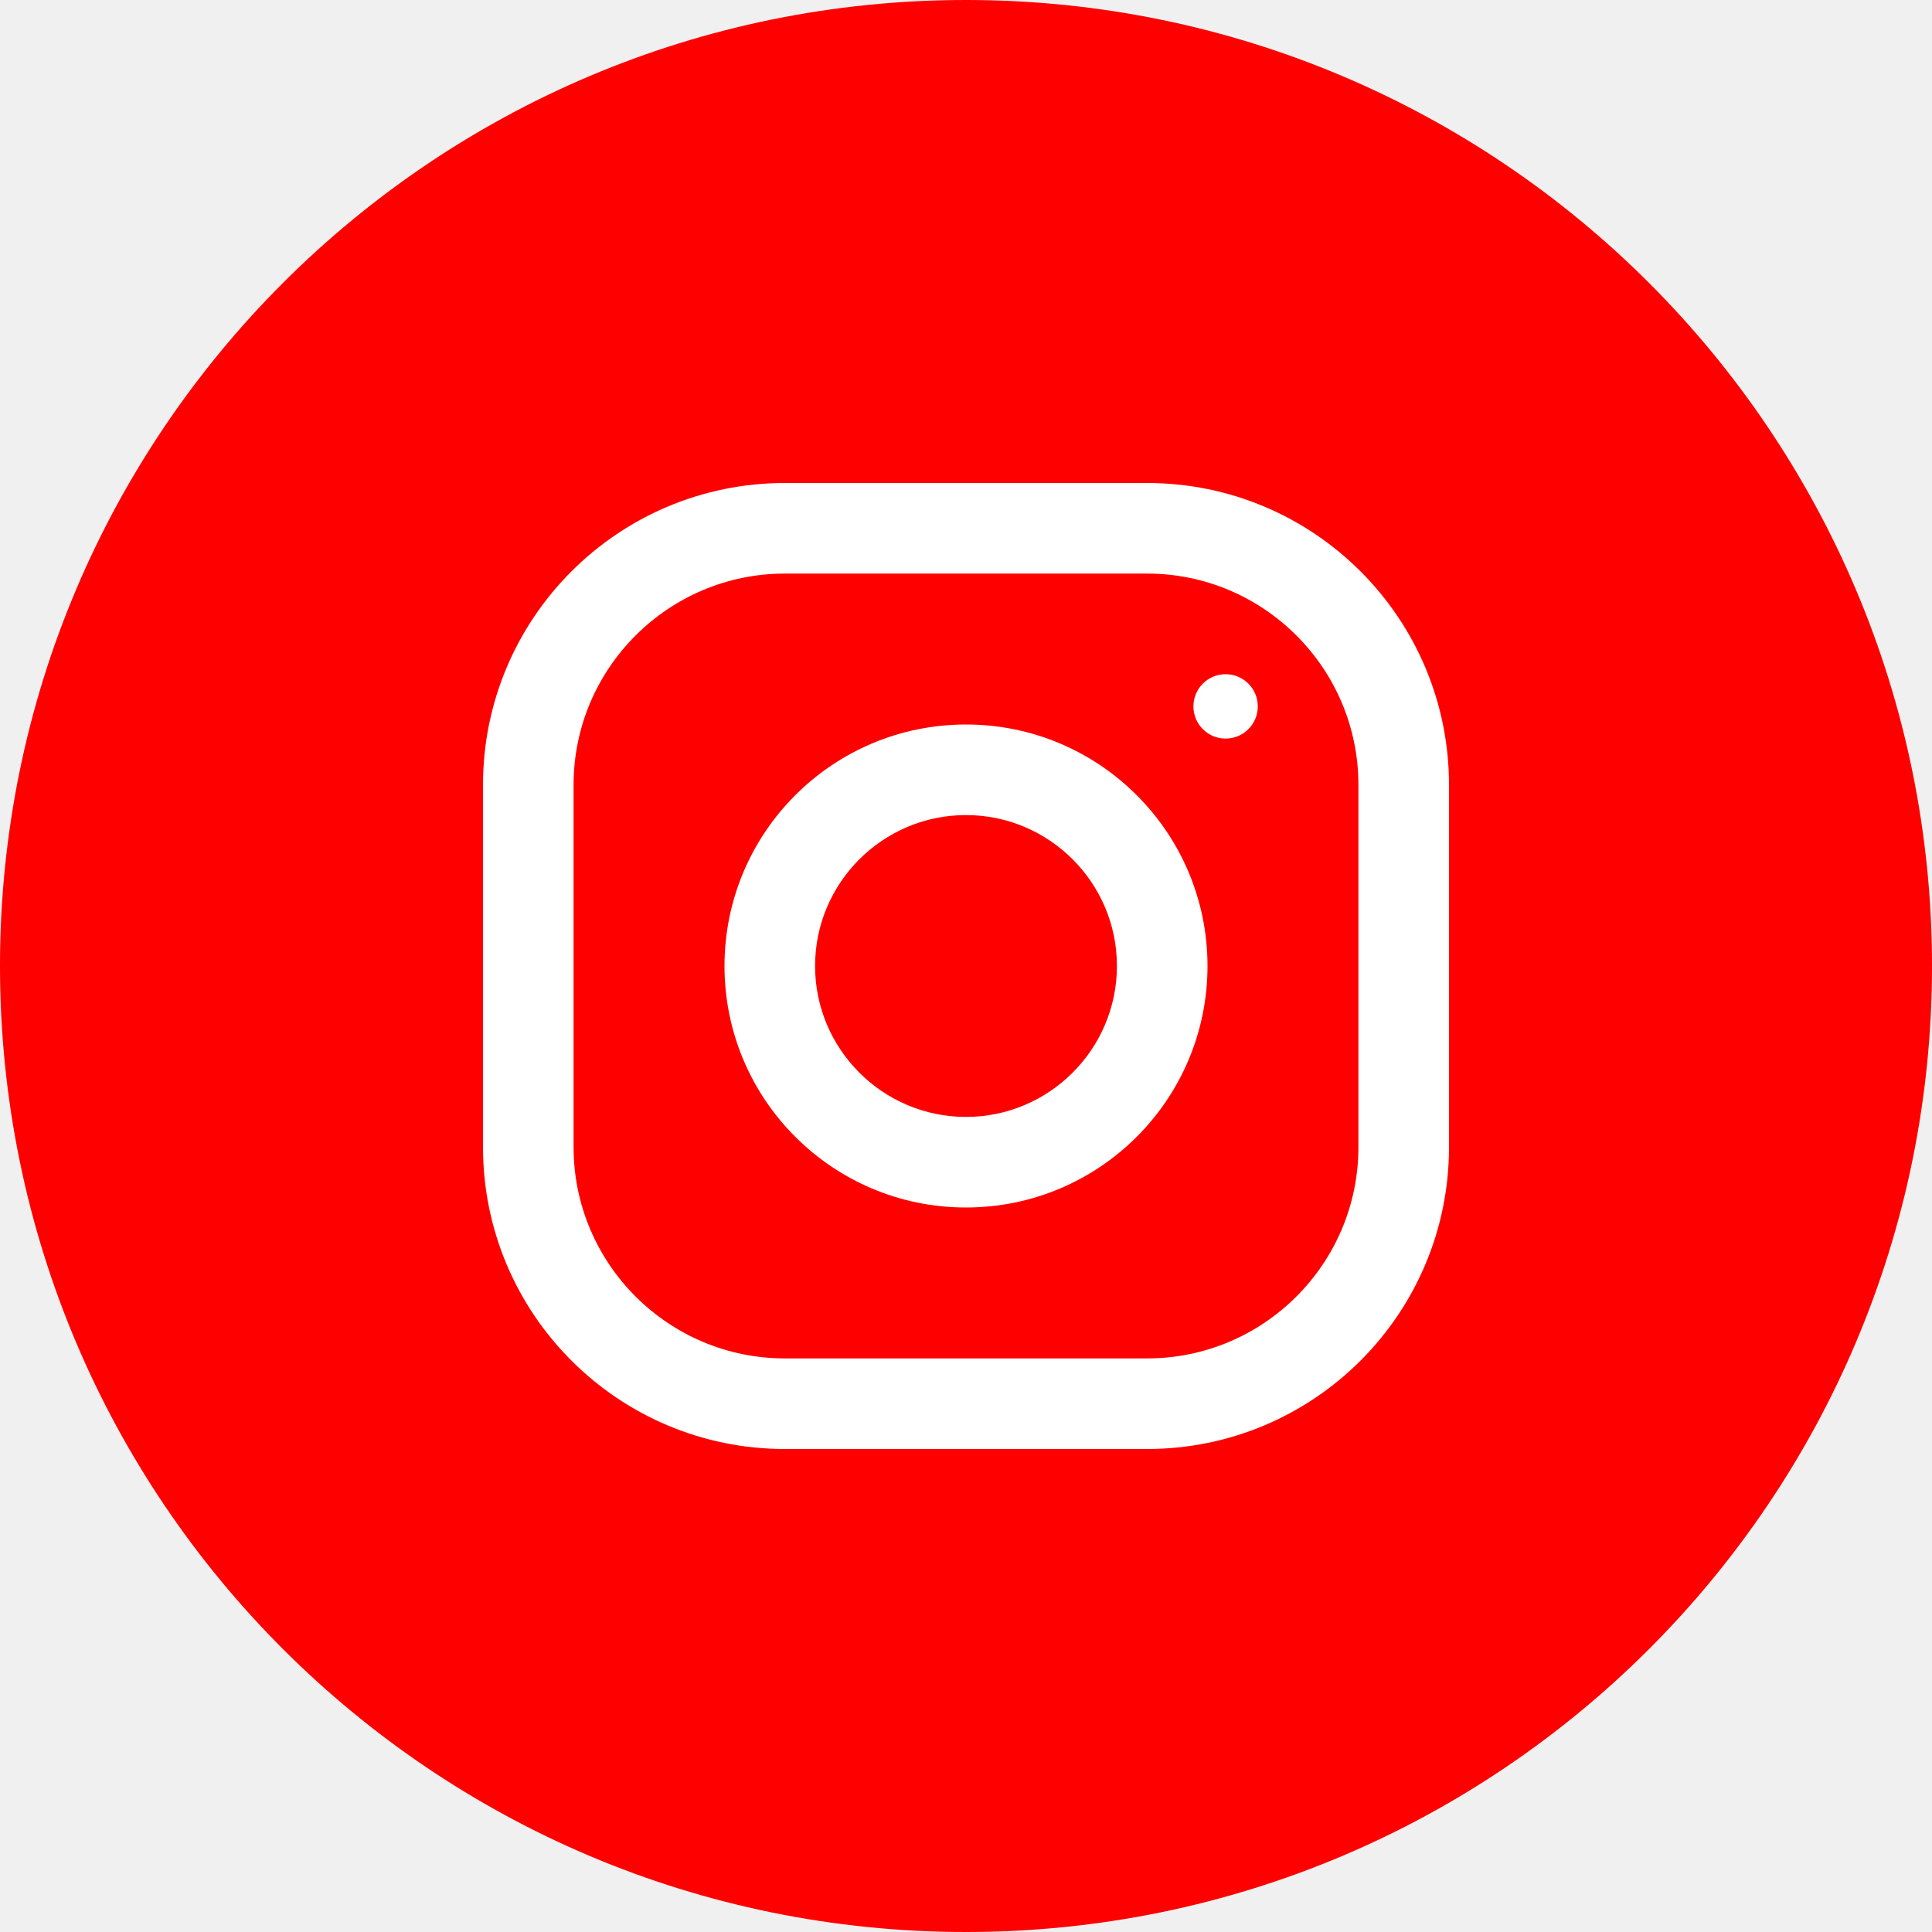
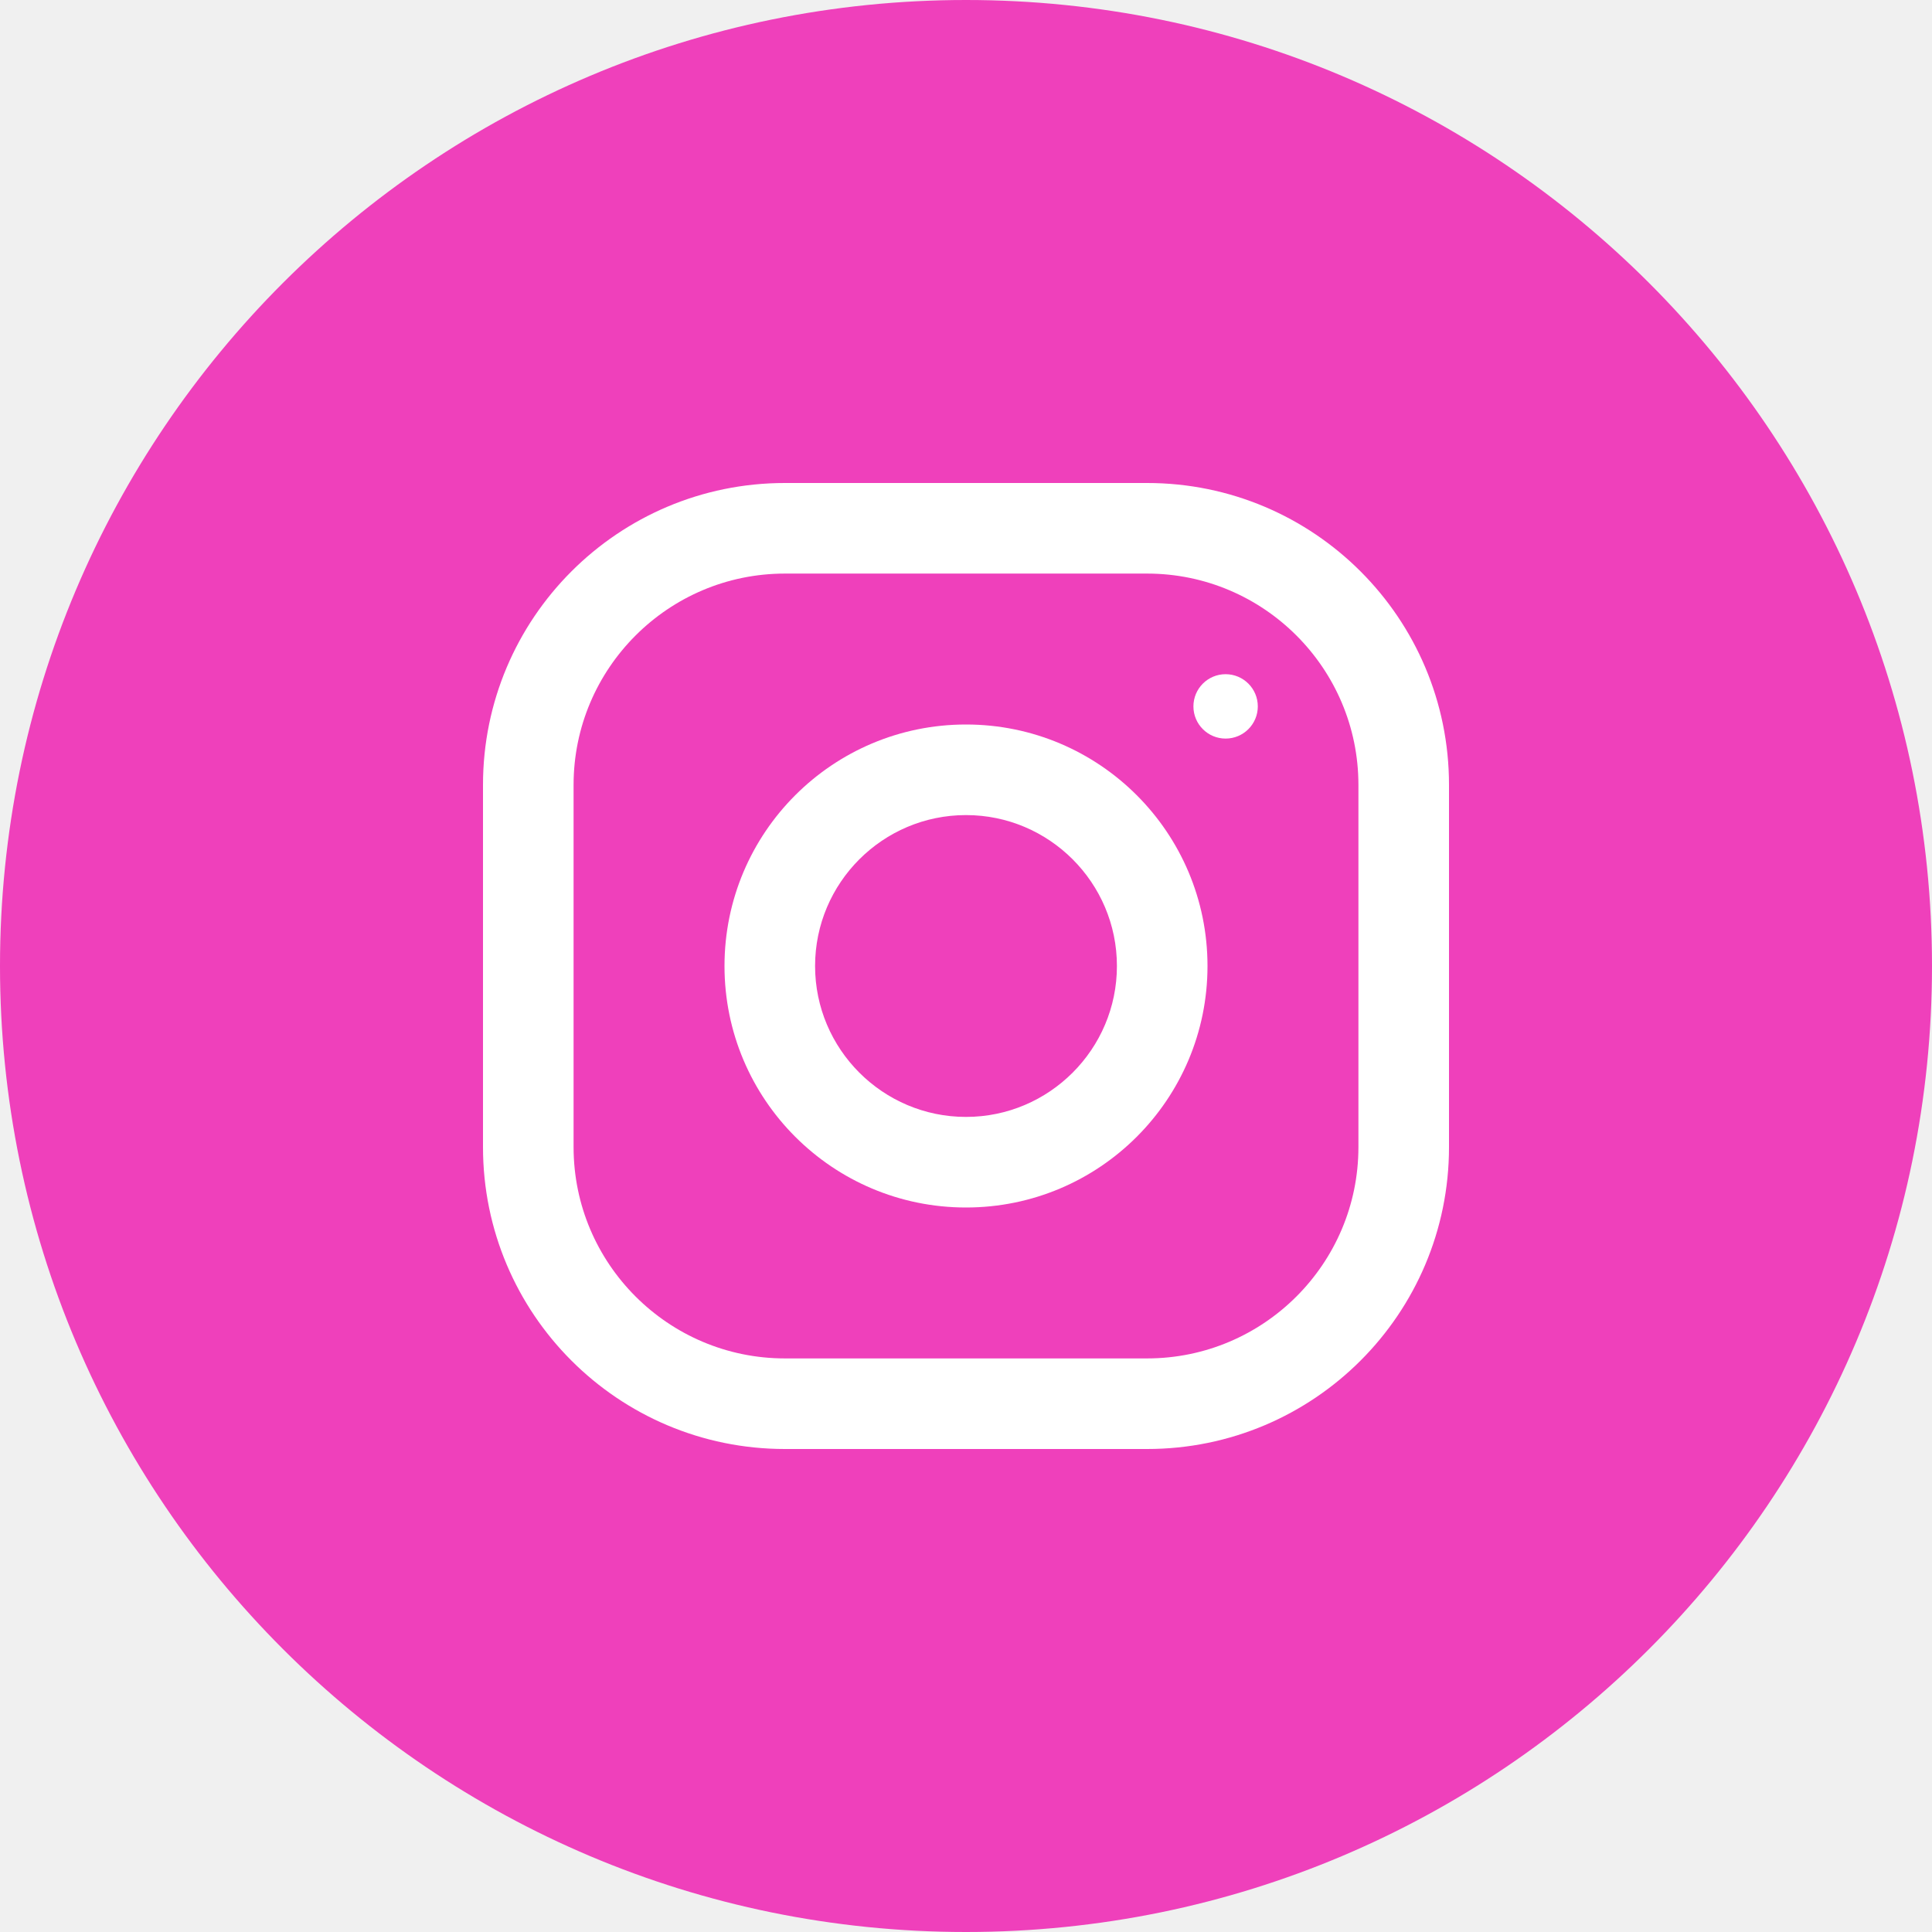
<svg xmlns="http://www.w3.org/2000/svg" width="52" height="52" viewBox="0 0 52 52" fill="none">
-   <path d="M26 52C40.359 52 52 40.359 52 26C52 11.641 40.359 0 26 0C11.641 0 0 11.641 0 26C0 40.359 11.641 52 26 52Z" fill="#FF0000" />
+   <path d="M26 52C40.359 52 52 40.359 52 26C52 11.641 40.359 0 26 0C11.641 0 0 11.641 0 26C0 40.359 11.641 52 26 52Z" fill="#EF40BB" />
  <path d="M30.875 13H21.125C16.638 13 13 16.638 13 21.125V30.875C13 35.362 16.638 39 21.125 39H30.875C35.362 39 39 35.362 39 30.875V21.125C39 16.638 35.362 13 30.875 13ZM36.562 30.875C36.562 34.011 34.011 36.562 30.875 36.562H21.125C17.989 36.562 15.438 34.011 15.438 30.875V21.125C15.438 17.989 17.989 15.438 21.125 15.438H30.875C34.011 15.438 36.562 17.989 36.562 21.125V30.875Z" fill="white" />
  <path d="M26 19.5C22.41 19.5 19.5 22.41 19.5 26C19.5 29.59 22.41 32.5 26 32.5C29.59 32.5 32.5 29.59 32.5 26C32.5 22.41 29.59 19.5 26 19.5ZM26 30.062C23.761 30.062 21.938 28.239 21.938 26C21.938 23.759 23.761 21.938 26 21.938C28.239 21.938 30.062 23.759 30.062 26C30.062 28.239 28.239 30.062 26 30.062Z" fill="white" />
  <path d="M32.987 19.879C33.466 19.879 33.854 19.491 33.854 19.013C33.854 18.534 33.466 18.146 32.987 18.146C32.509 18.146 32.121 18.534 32.121 19.013C32.121 19.491 32.509 19.879 32.987 19.879Z" fill="white" />
</svg>
